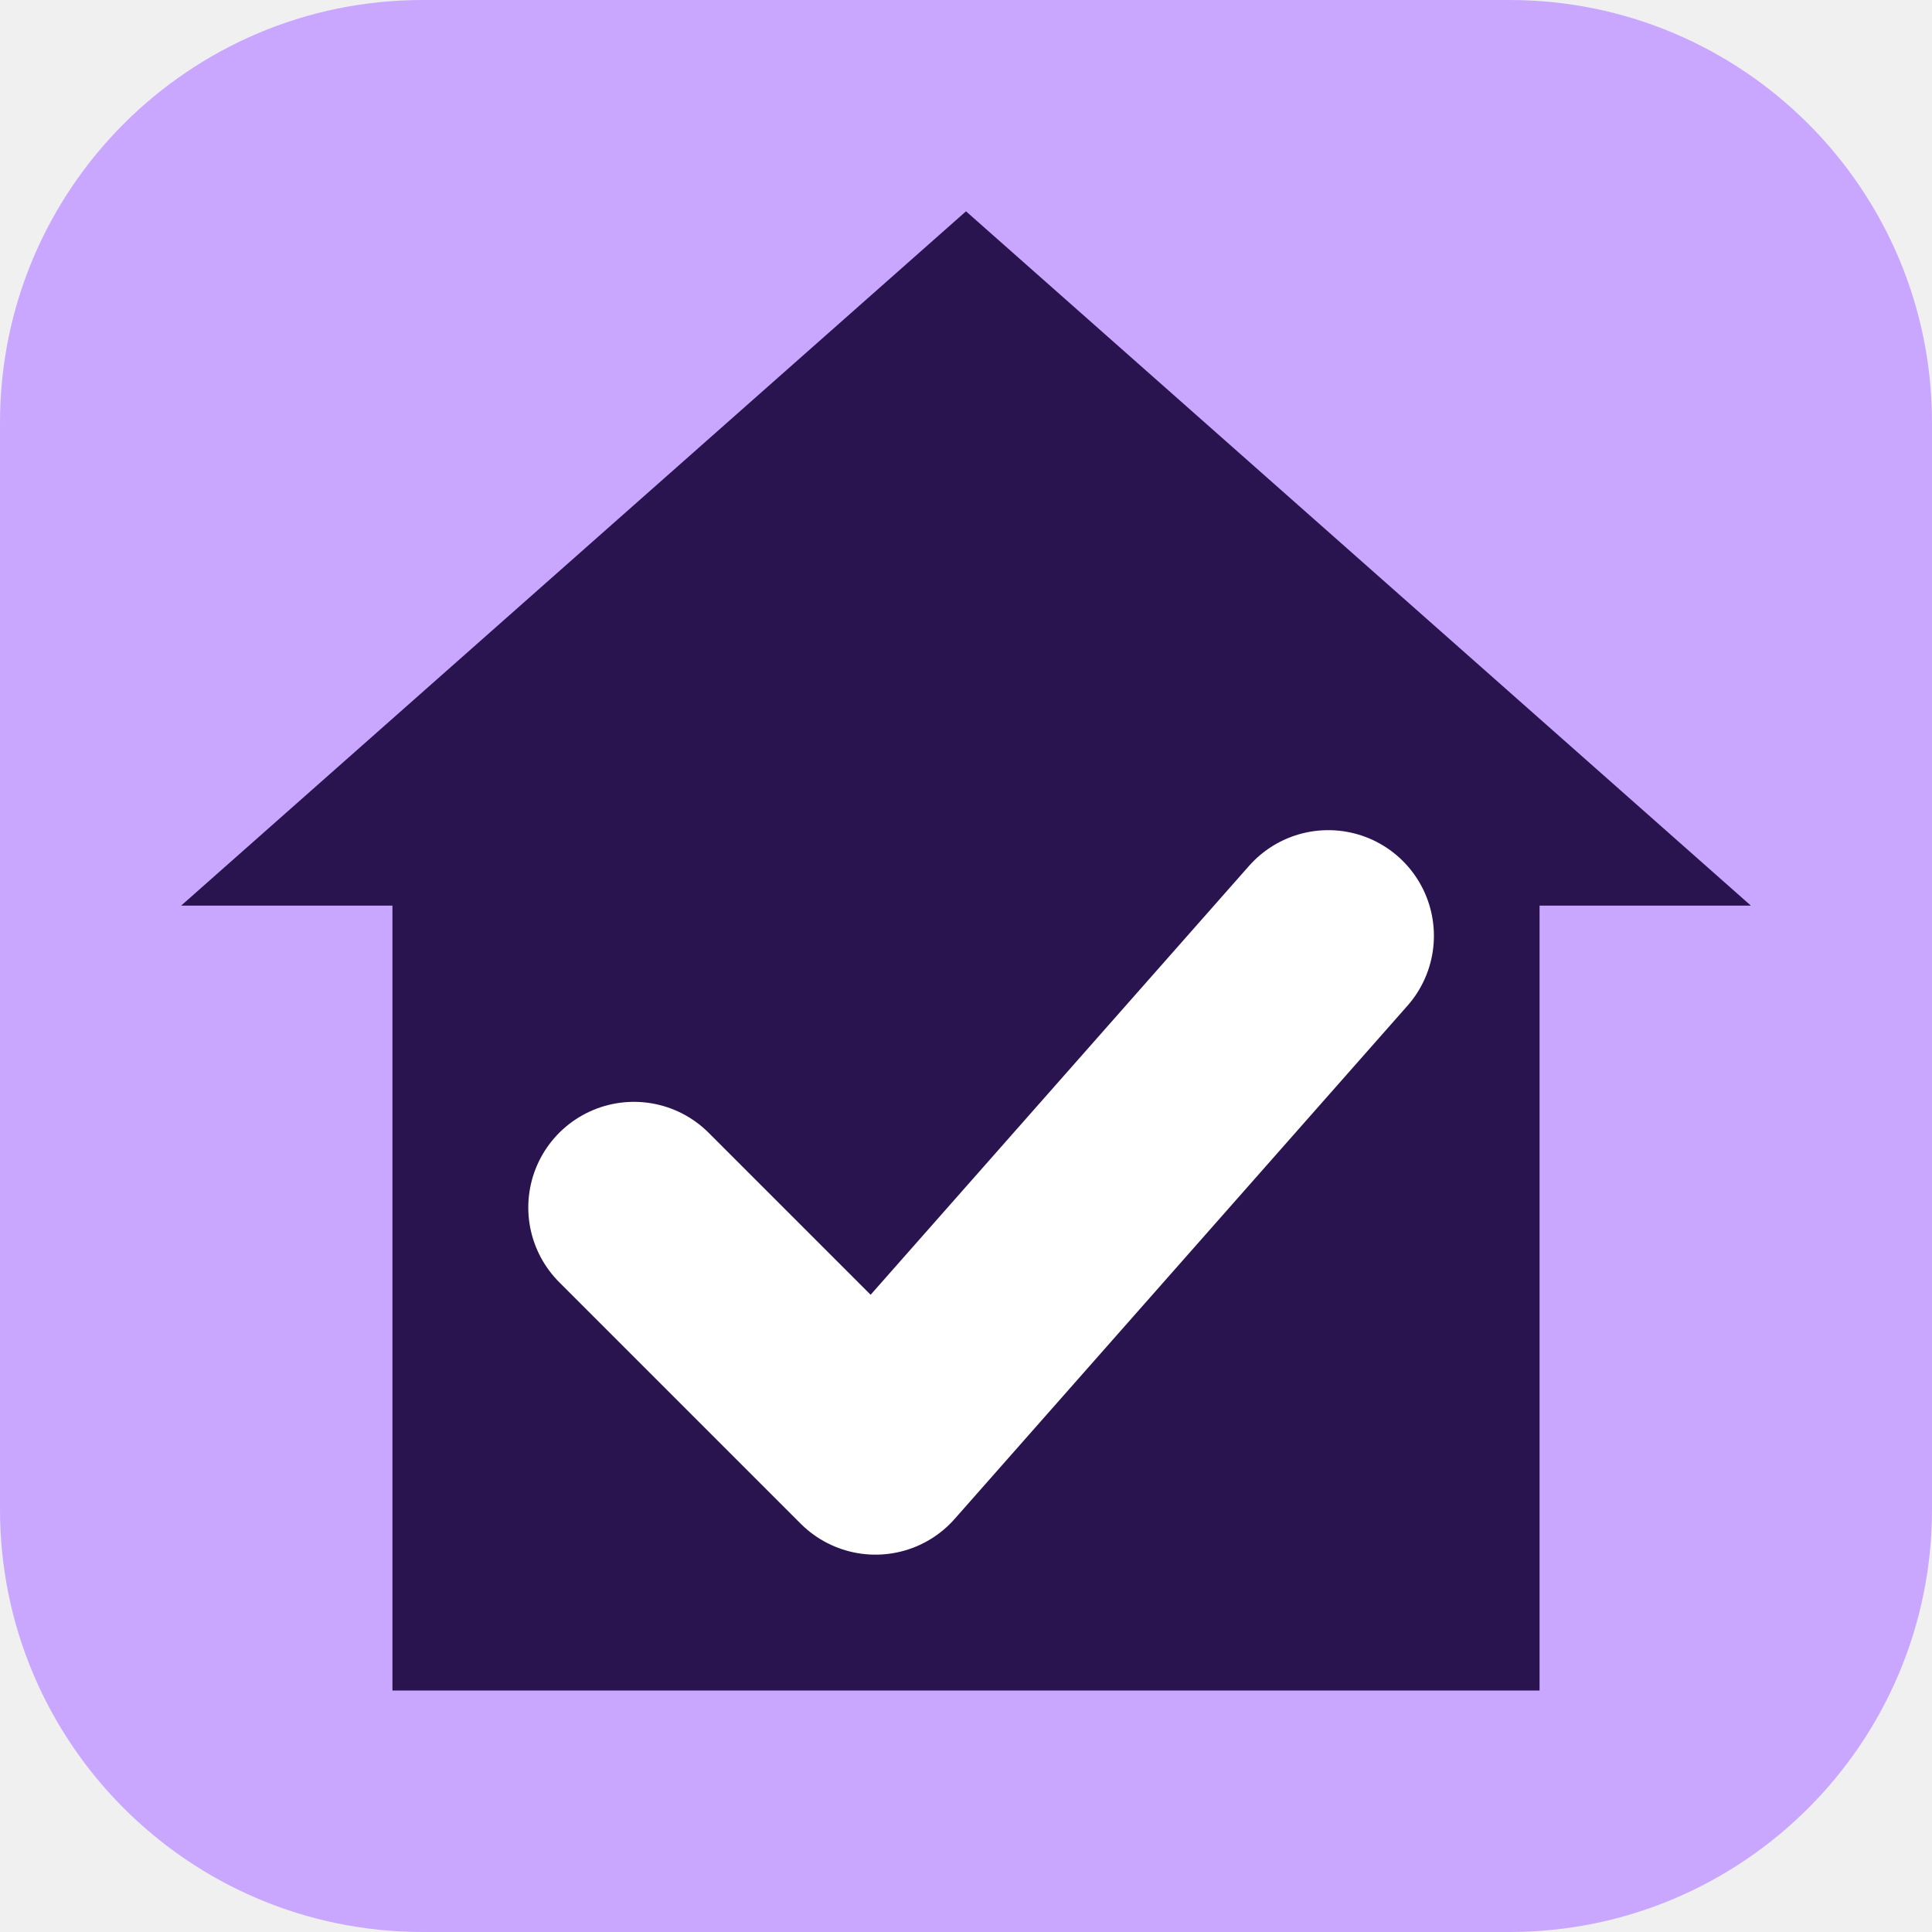
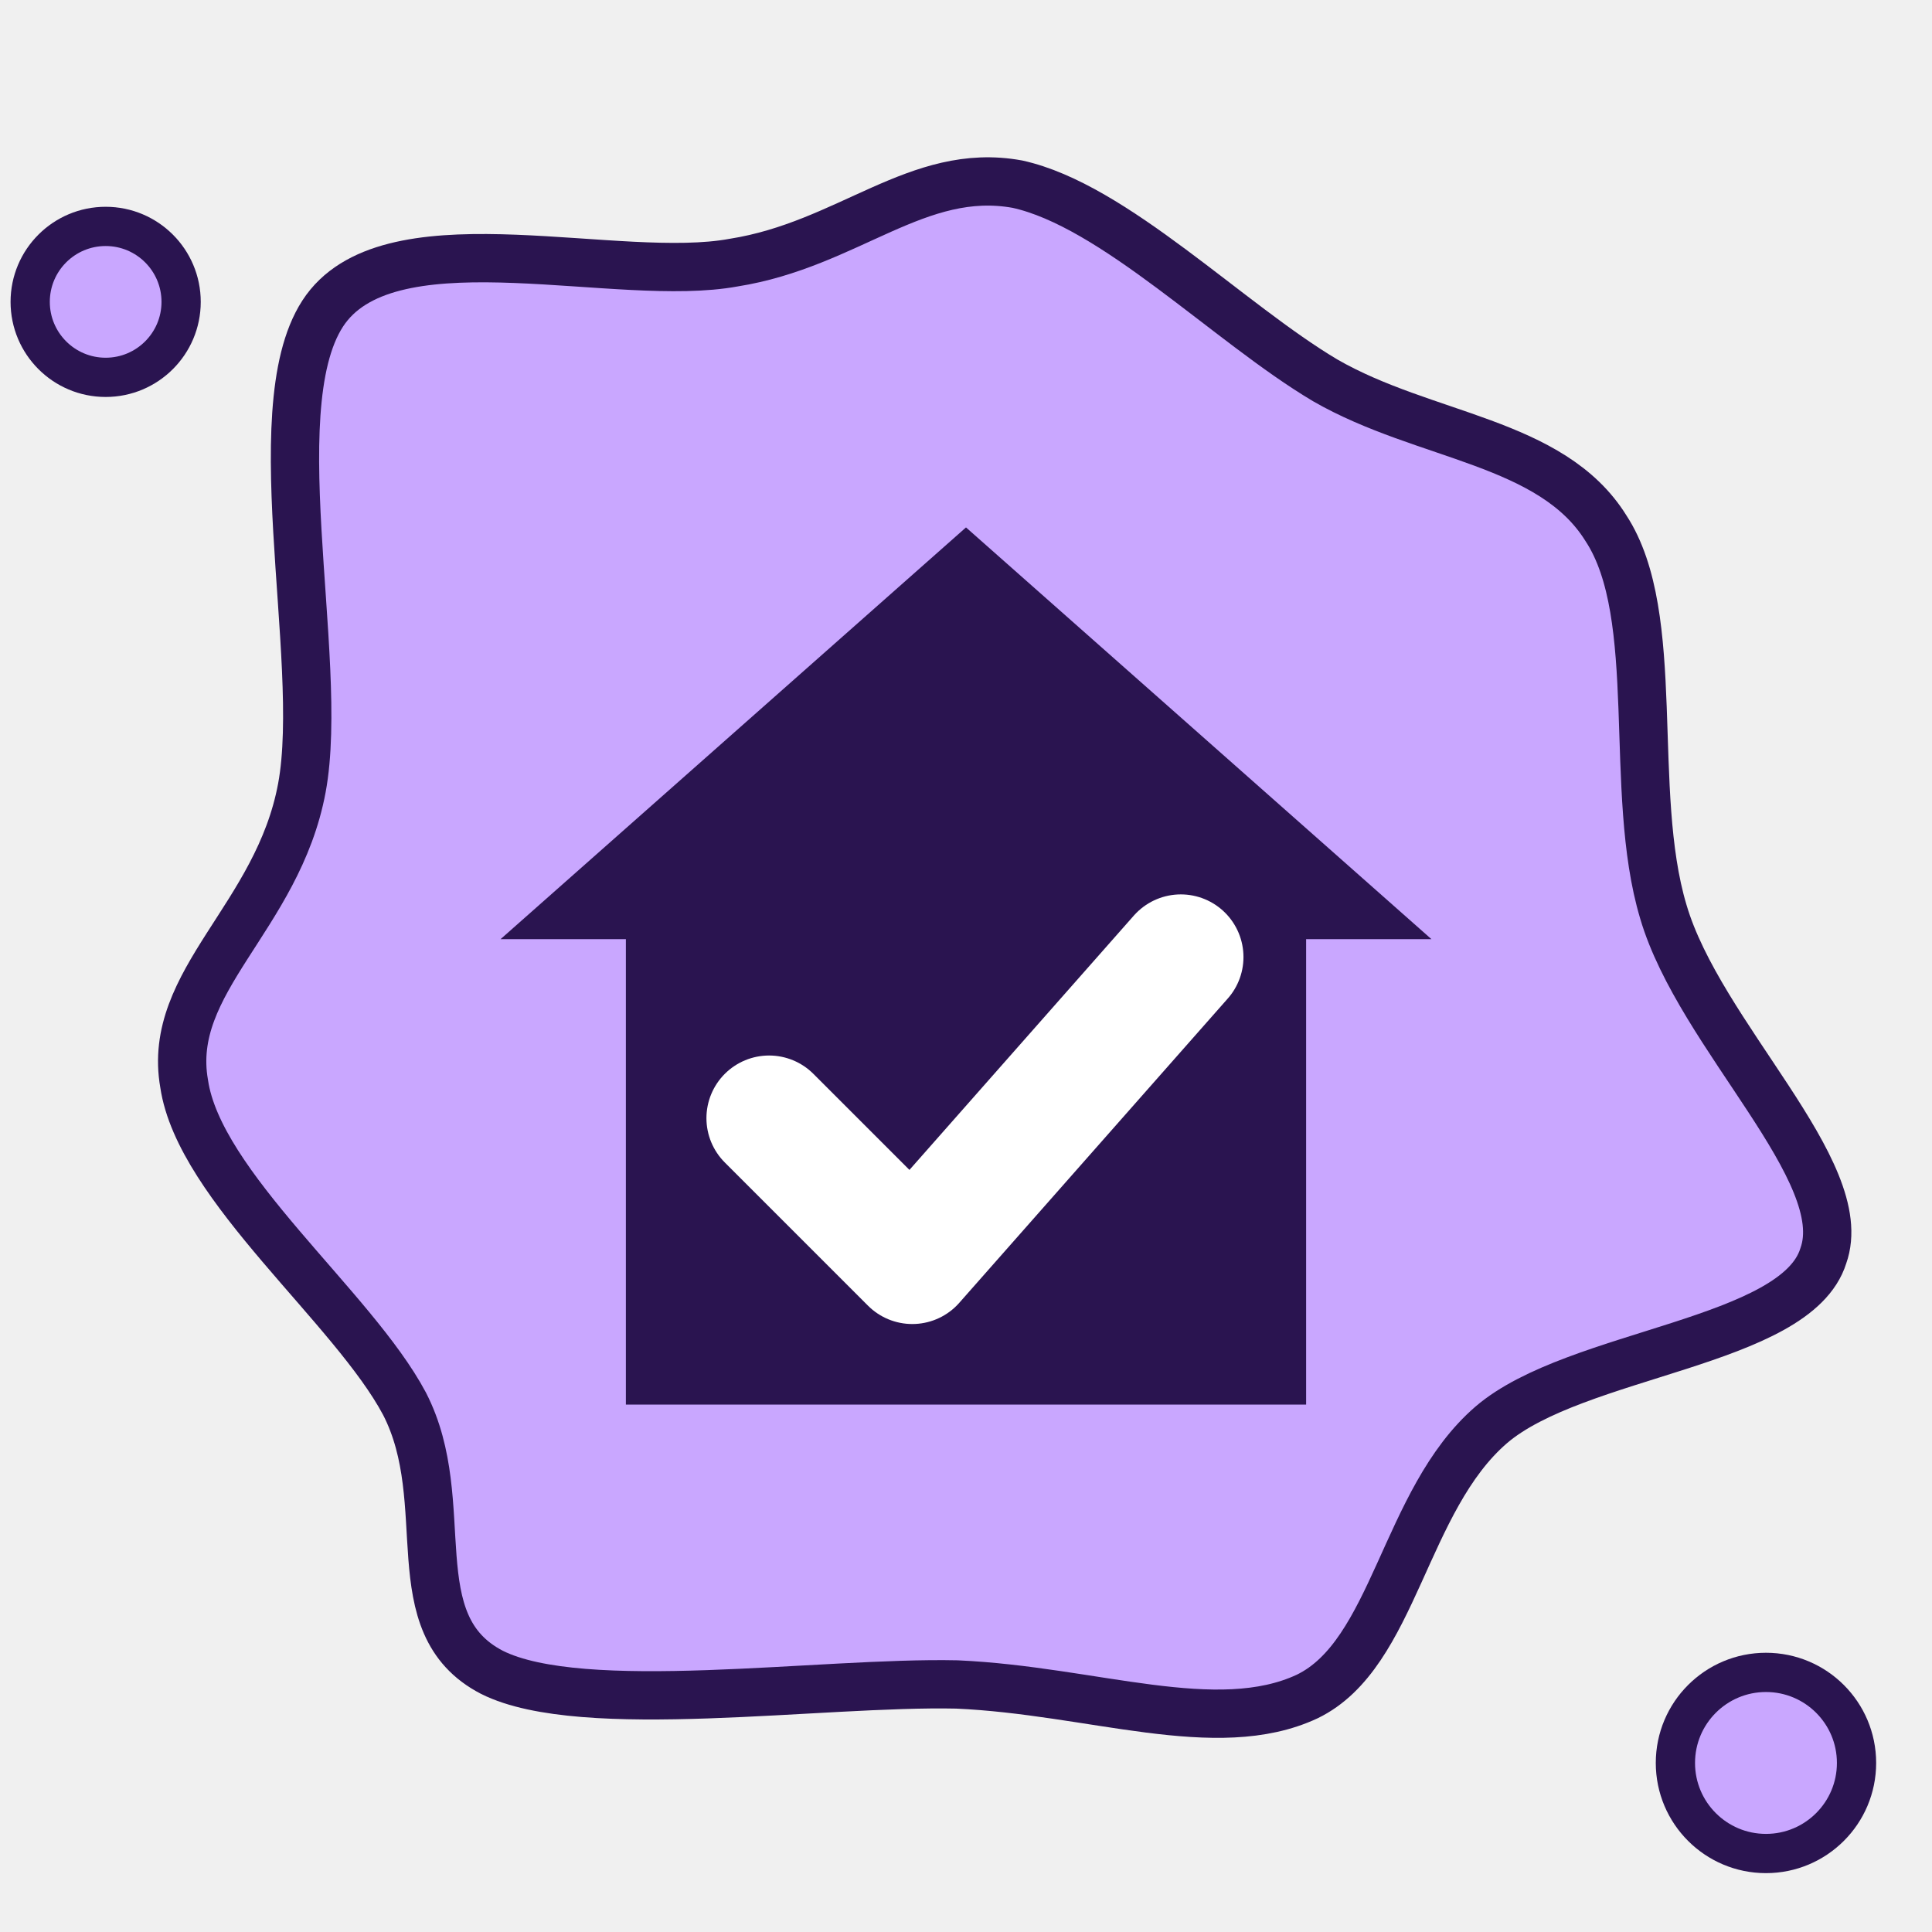
<svg xmlns="http://www.w3.org/2000/svg" viewBox="0 0 64 64">
-   <rect width="64" height="64" rx="14" fill="#C9A7FF" />
-   <path d="M32 7 L58 30 H51 V56 H13 V30 H6 Z" fill="#2A1450" />
-   <path d="M21 40 l8 8 15-17" fill="none" stroke="#FFFFFF" stroke-width="7" stroke-linecap="round" stroke-linejoin="round" />
+   <path d="M6.1 35.9C5.5 32.5 9.2 30.4 10.0 26.1C10.8 21.8 8.5 13.0 10.9 10.1C13.3 7.2 20.5 9.4 24.3 8.7C28.1 8.1 30.4 5.5 33.7 6.1C36.9 6.8 40.7 10.7 43.9 12.6C47.2 14.5 51.4 14.6 53.2 17.5C55.1 20.4 53.9 26.2 55.1 30.2C56.3 34.3 61.4 38.8 60.4 41.6C59.5 44.5 52.2 44.8 49.4 47.2C46.5 49.7 46.2 54.8 43.3 56.2C40.3 57.6 36.2 56.0 31.7 55.8C27.2 55.7 19.3 56.9 16.3 55.4C13.2 53.8 15.1 49.8 13.4 46.5C11.7 43.3 6.6 39.3 6.1 35.9Z" fill="#C9A7FF" stroke="#2A1450" stroke-width="1.6" stroke-linejoin="round" />
+   <circle cx="3.5" cy="10.0" r="2.5" fill="#C9A7FF" stroke="#2A1450" stroke-width="1.3" />
+   <circle cx="58.5" cy="58.4" r="3.0" fill="#C9A7FF" stroke="#2A1450" stroke-width="1.3" />
+   <g transform="translate(32 32) scale(0.593) translate(-32.00 -31.50)">
+     <path d="M32 7 L58 30 H51 V56 H13 V30 H6 Z" fill="#2A1450" />
+     <path d="M21 40 l8 8 15-17" fill="none" stroke="#FFFFFF" stroke-width="7" stroke-linecap="round" stroke-linejoin="round" />
+   </g>
</svg>
